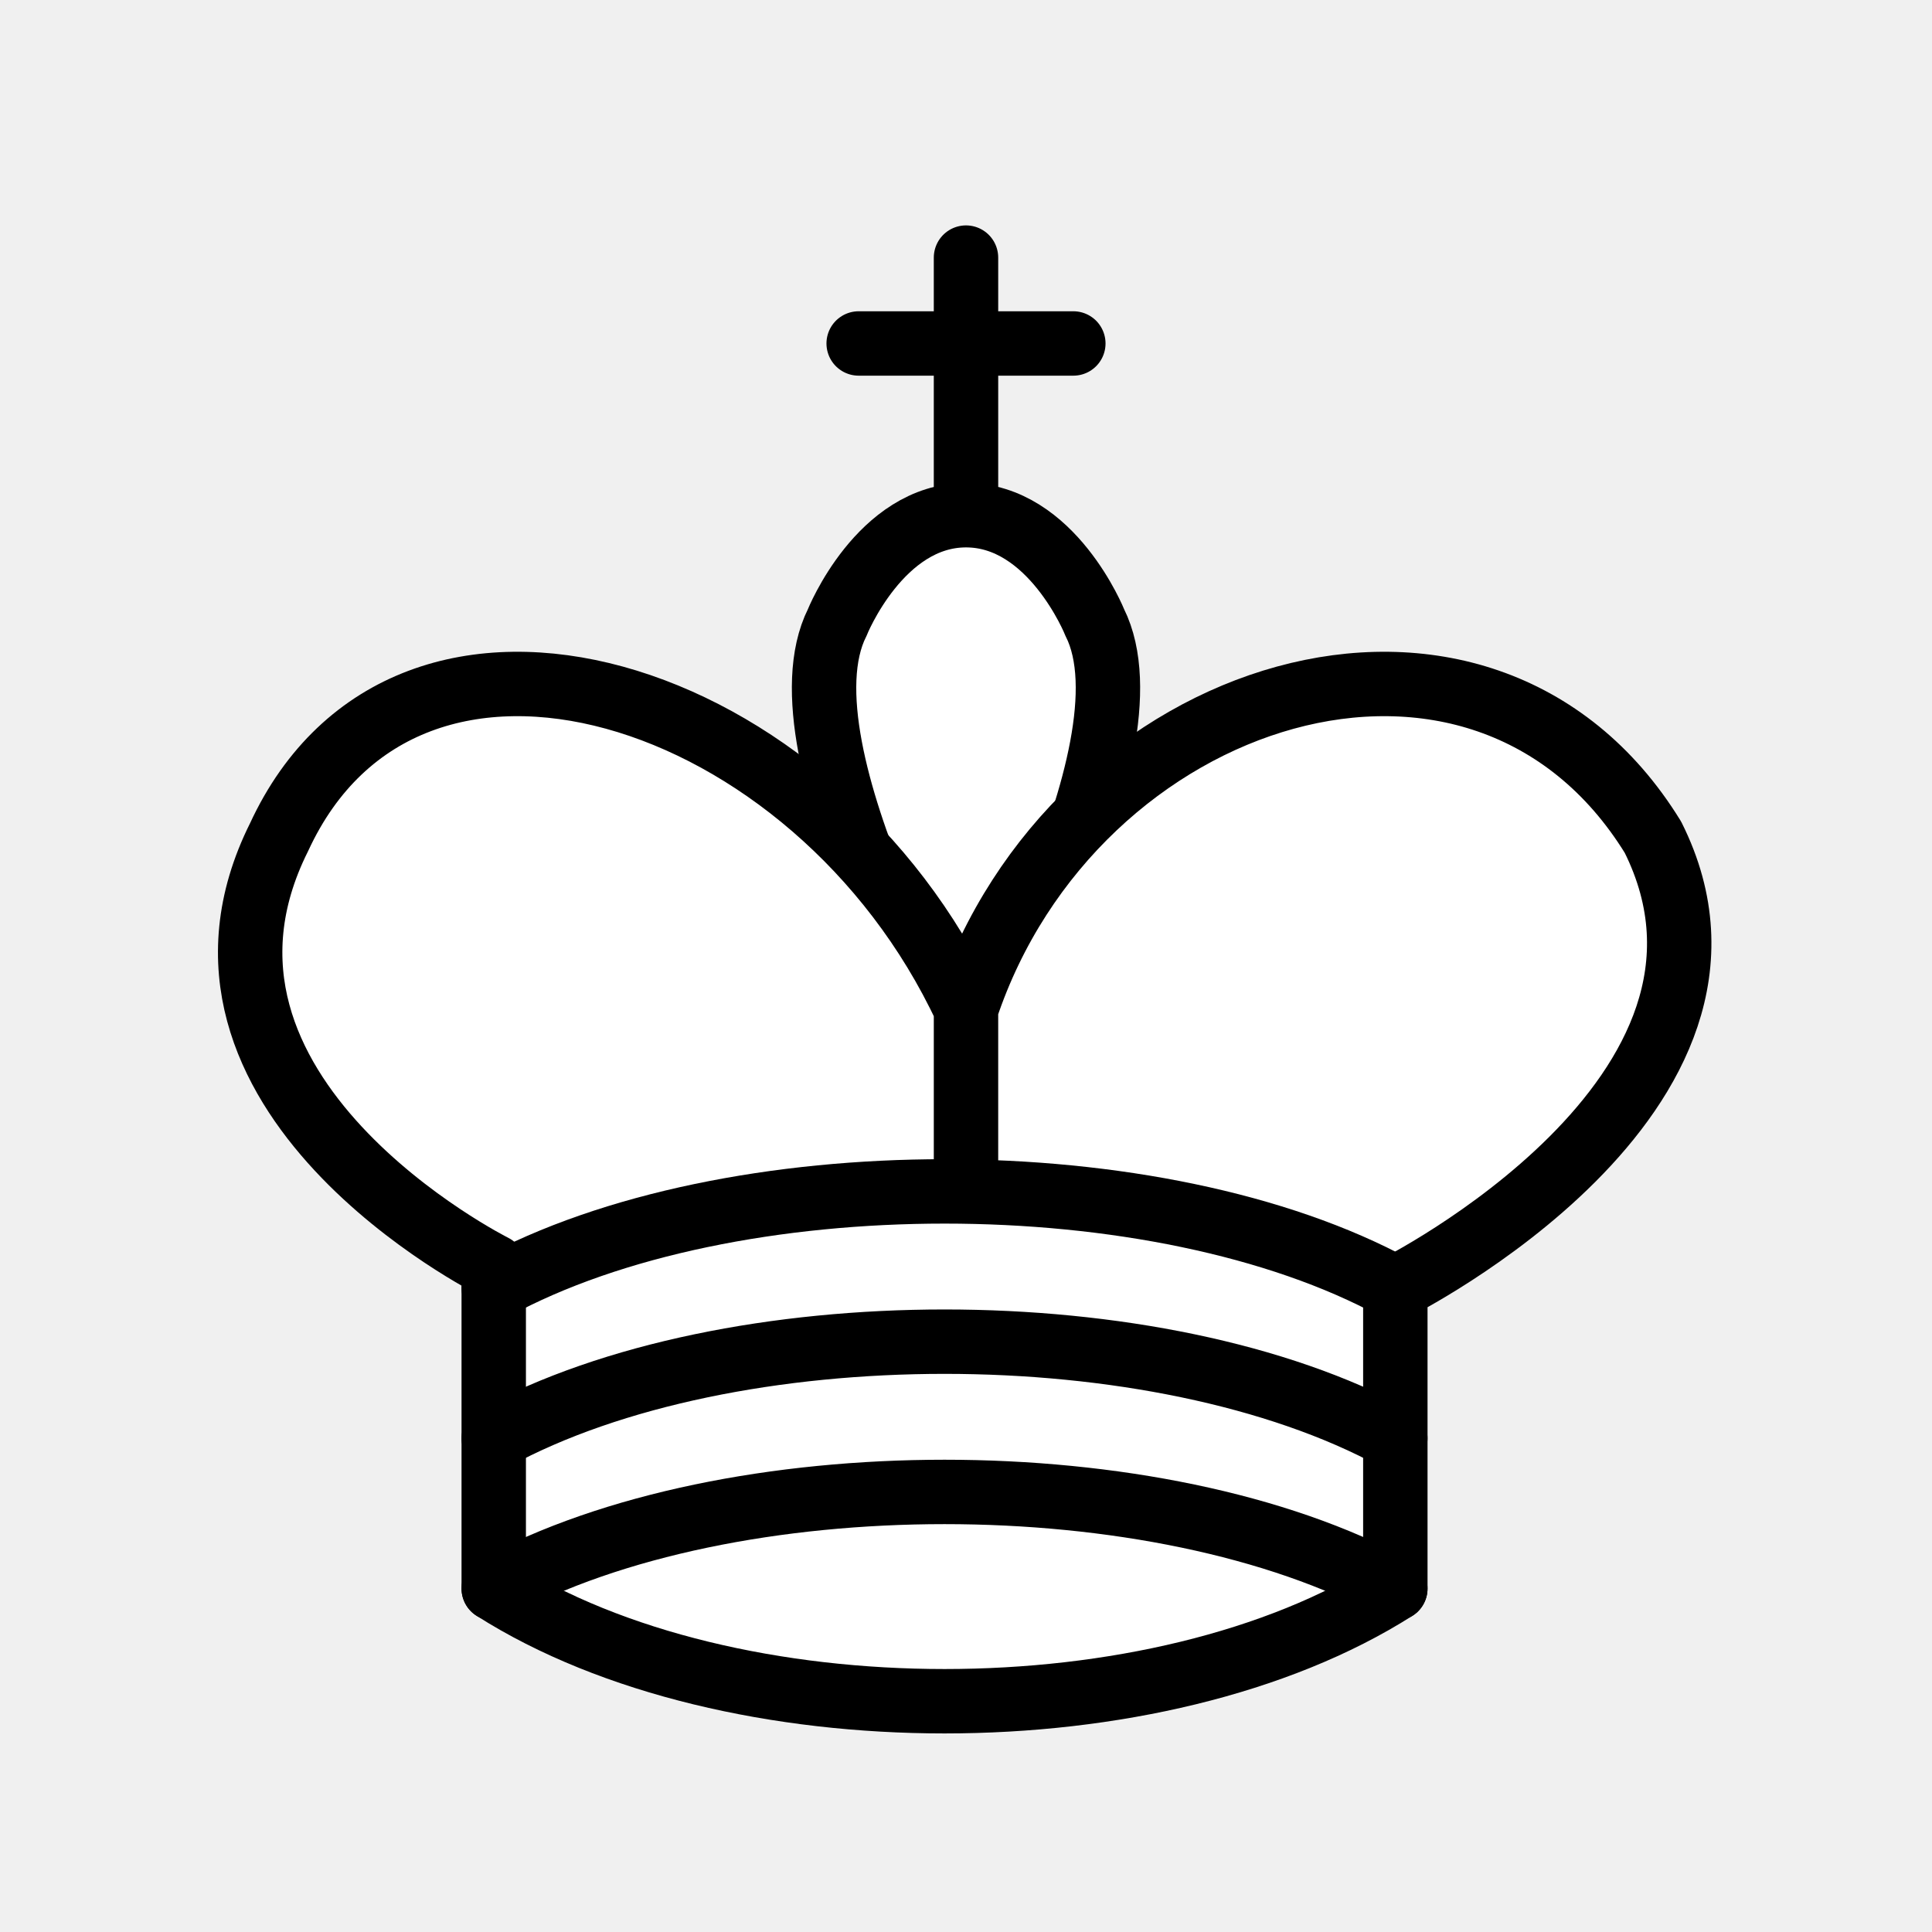
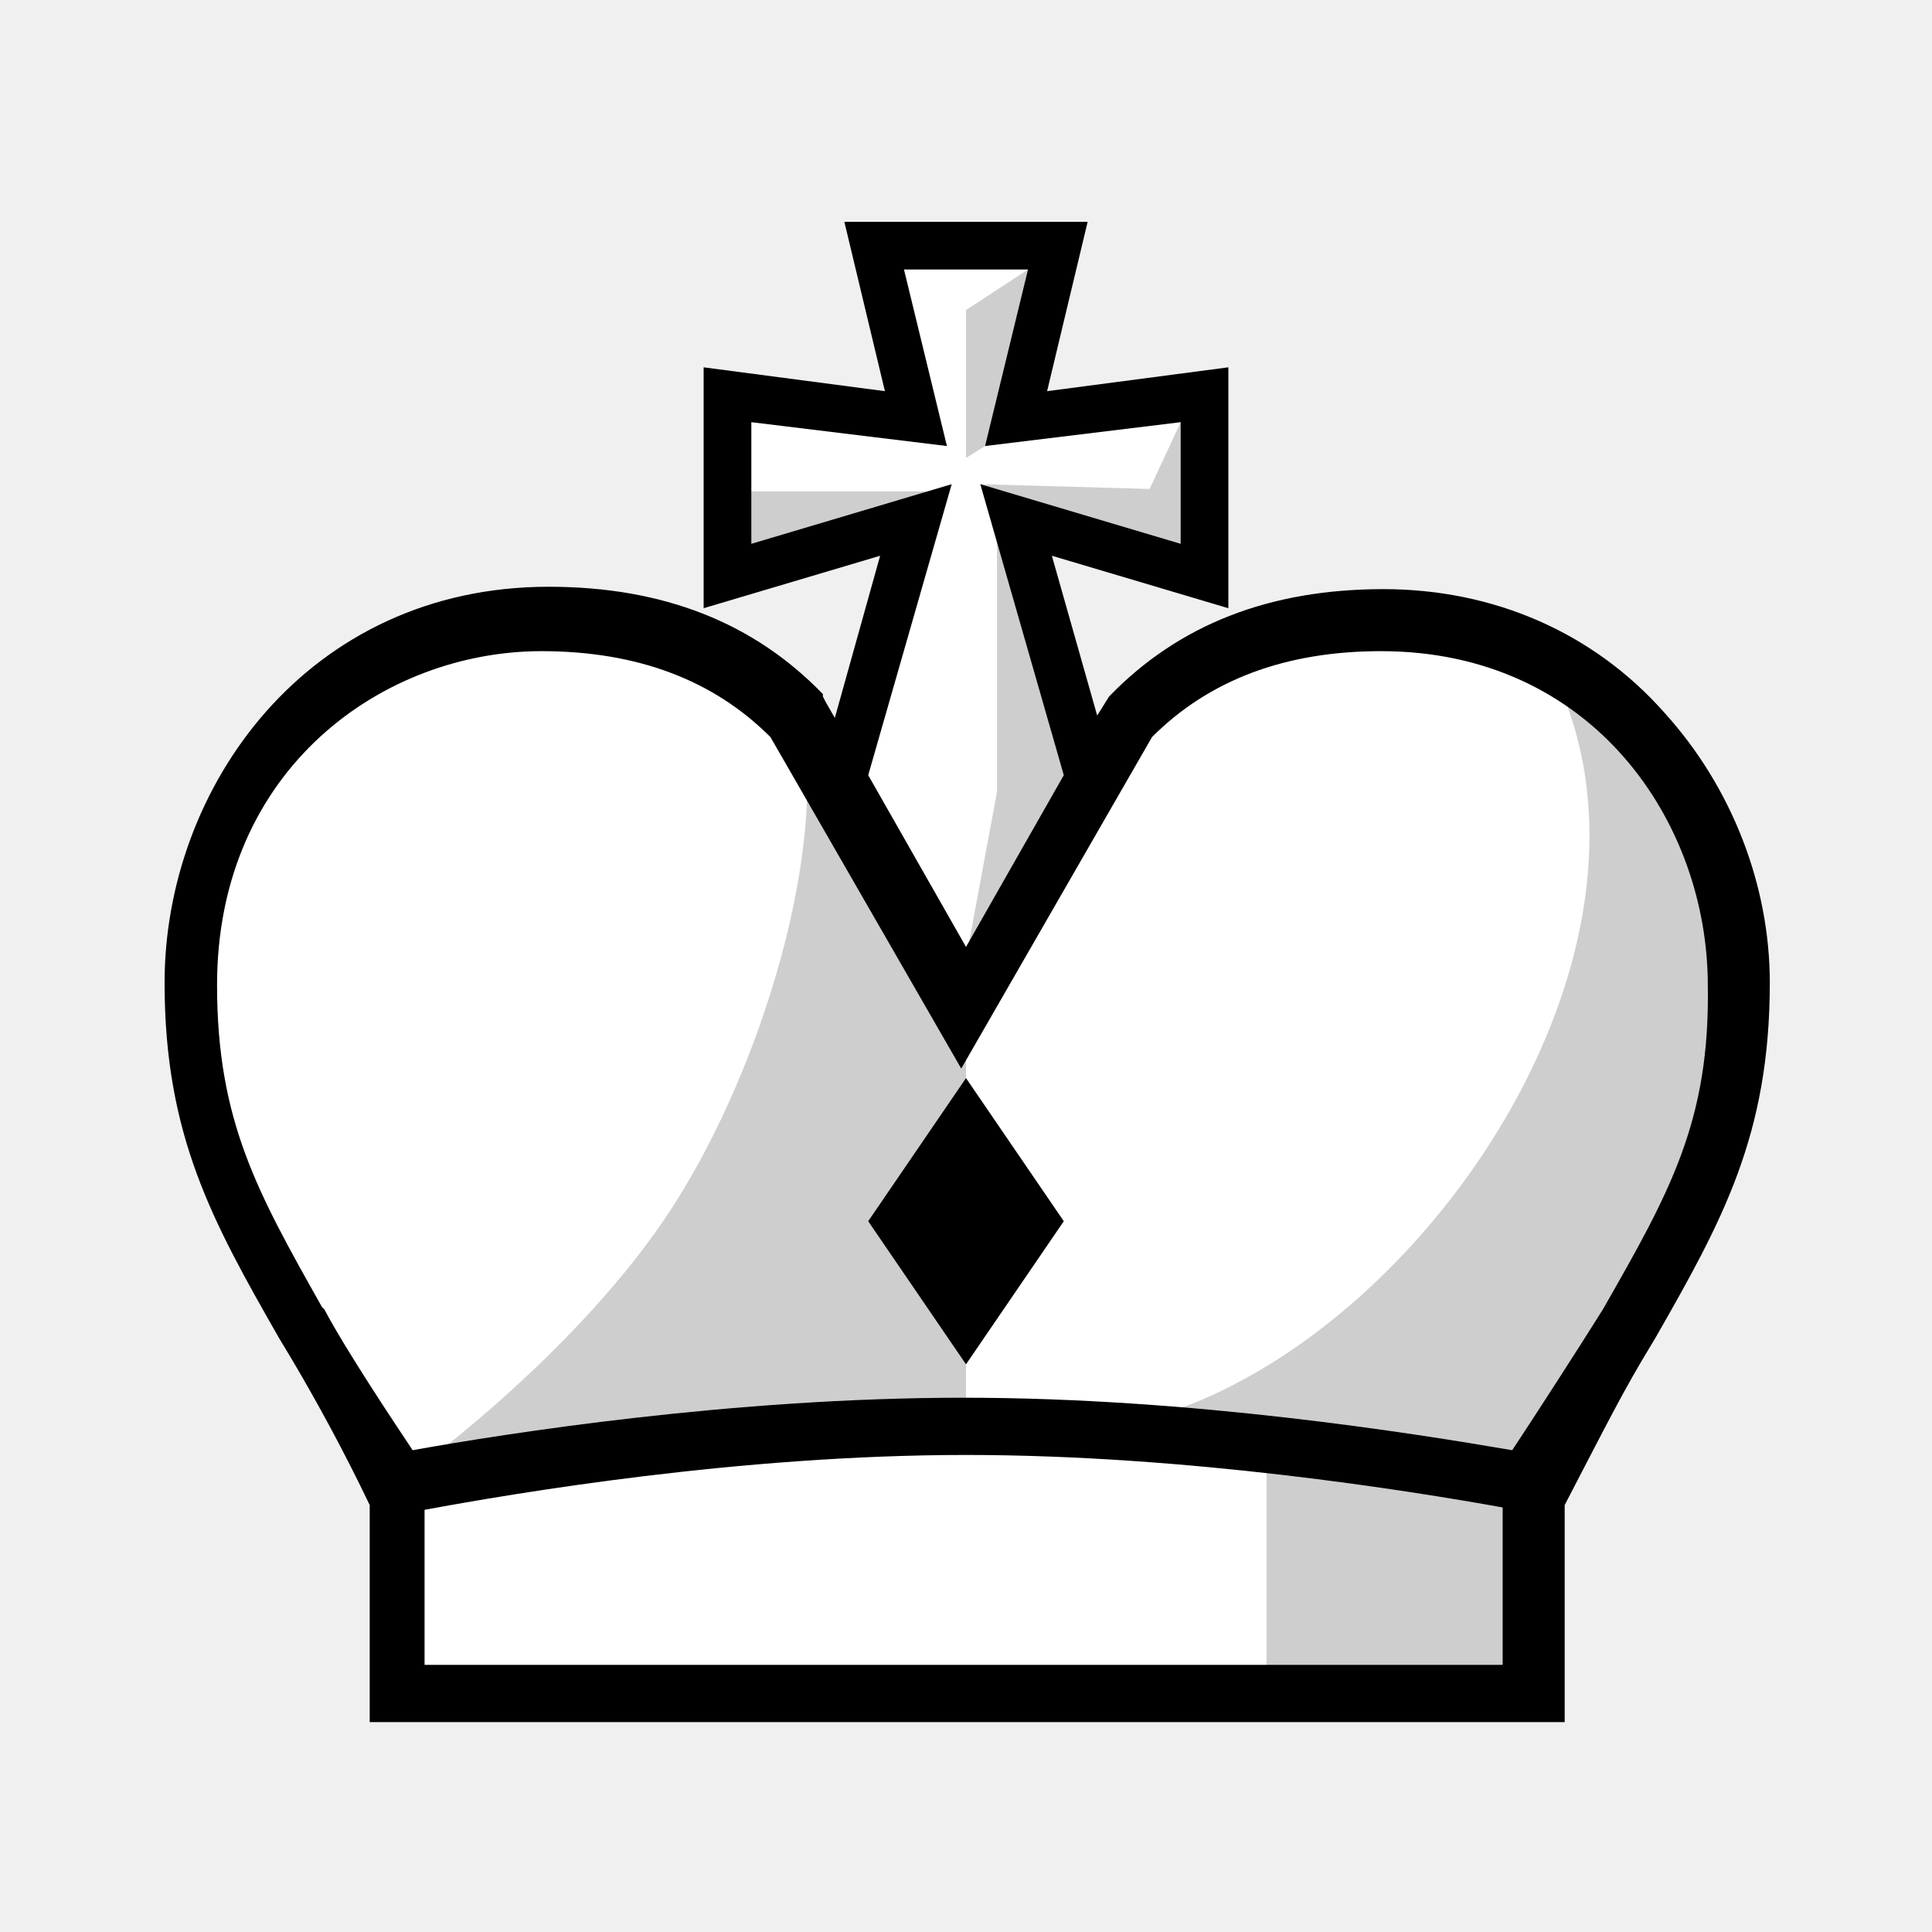
- <svg xmlns="http://www.w3.org/2000/svg" viewBox="0 0 45 45">
-   <g fill="none" fill-rule="evenodd" stroke="#000" stroke-linecap="round" stroke-linejoin="round" stroke-width="1.5">
-     <path stroke-linejoin="miter" d="M22.5 11.63V6M20 8h5" />
-     <path fill="#fff" stroke-linecap="butt" stroke-linejoin="miter" d="M22.5 25s4.5-7.5 3-10.5c0 0-1-2.5-3-2.5s-3 2.5-3 2.5c-1.5 3 3 10.5 3 10.5" />
-     <path fill="#fff" d="M11.5 37c5.5 3.5 15.5 3.5 21 0v-7s9-4.5 6-10.5c-4-6.5-13.5-3.5-16 4V27v-3.5c-3.5-7.5-13-10.5-16-4-3 6 5 10 5 10z" />
-     <path d="M11.5 30c5.5-3 15.5-3 21 0m-21 3.5c5.5-3 15.5-3 21 0m-21 3.5c5.5-3 15.5-3 21 0" />
-   </g>
+ <svg xmlns="http://www.w3.org/2000/svg" viewBox="0 0 81 81">
+   <style>.st1{fill:#fff}.st2{fill:#cfcecf}</style>
+   <path d="M0 0h81v81H0z" style="fill:none" />
+   <path d="M58 25.9c-6 0-9.1 2.6-10.6 4.1l-7 12.2-7-12.2C32 28.5 29 25.9 23 25.9c-9.4 0-14.9 7.7-14.9 15.3 0 8.6 3.7 11.5 8.6 21.7V71h47.6v-8.1c4.9-10.1 8.6-13.1 8.6-21.7 0-7.6-5.5-15.3-14.9-15.3" class="st1" />
+   <path d="m35.3 32.8 5.2 10.7 5.2-10.7-3.1-11 7.9 2.4v-7.6l-7.9 1 1.7-7.3h-7.6l1.7 7.3-7.9-1v7.6l7.9-2.4z" class="st1" />
+   <path d="M64.7 27.4C71.8 40 58 58.6 45.9 59.9l19.4 2.6 6.6-13.4 1-9.9-1.7-5.2-2.6-3.6zm-31.1 2.7c1.1 5.4-1.6 14.6-5.4 20.5S17.7 61.4 17.7 61.4l22.8-1.6V42.6z" class="st2" />
+   <path d="M53.1 60.6v9.9H64v-7.6zm-3.6-42.9-1.3 2.8-7.1-.2 8.4 3.3h1zm-6.4-6.4L40.5 13v6.2l1.6-1zm-1.3 10.2v11.7l-1.3 7L45 34zm-1.9-.9h-9.4v3.6z" class="st2" />
+   <path d="m36.4 51.2 4.1 6 4.1-6-4.1-6z" />
+   <path d="M69.8 29.9c-3-3.4-7.2-5.2-11.8-5.2-4.8 0-8.6 1.5-11.5 4.5l-.5.8-1.9-6.7 7.4 2.2V15.4l-7.6 1 1.7-7.1H35.4l1.7 7.1-7.6-1v10.1l7.4-2.2-1.9 6.8-.4-.7-.1-.2v-.1c-2.9-3-6.7-4.5-11.5-4.5-10.1 0-16.1 8.4-16.1 16.6 0 6.4 2 10 4.8 14.9l.6 1c1 1.7 2.1 3.7 3.2 6v9.1h50.1v-9.1c1.2-2.3 2.2-4.3 3.2-6l.6-1c2.8-4.9 4.8-8.5 4.8-14.9 0-4.1-1.6-8.2-4.4-11.3m-29.9-9.6-8.4 2.5v-5.1l8.2 1-1.8-7.4h5.2l-1.8 7.4 8.2-1v5.1l-8.4-2.5 3.5 12.2-4.1 7.2-4.1-7.2zM63 69.8H17.8v-6.5C21.6 62.6 31 61 40.5 61c9.3 0 18.6 1.5 22.5 2.2zm4.2-14.9c-1 1.6-3 4.7-3.8 5.9-4.1-.7-13.4-2.2-23-2.2-9.7 0-19.2 1.5-23.1 2.2-.8-1.2-2.8-4.2-3.7-5.9l-.1-.1C10.8 50 9.1 47 9.1 41.3c0-9.1 7-14 13.6-14q6 0 9.6 3.6l8 13.9 8-13.9q3.6-3.6 9.6-3.6c8.9 0 13.7 7.2 13.7 14 .1 5.7-1.6 8.7-4.4 13.6" />
</svg>
